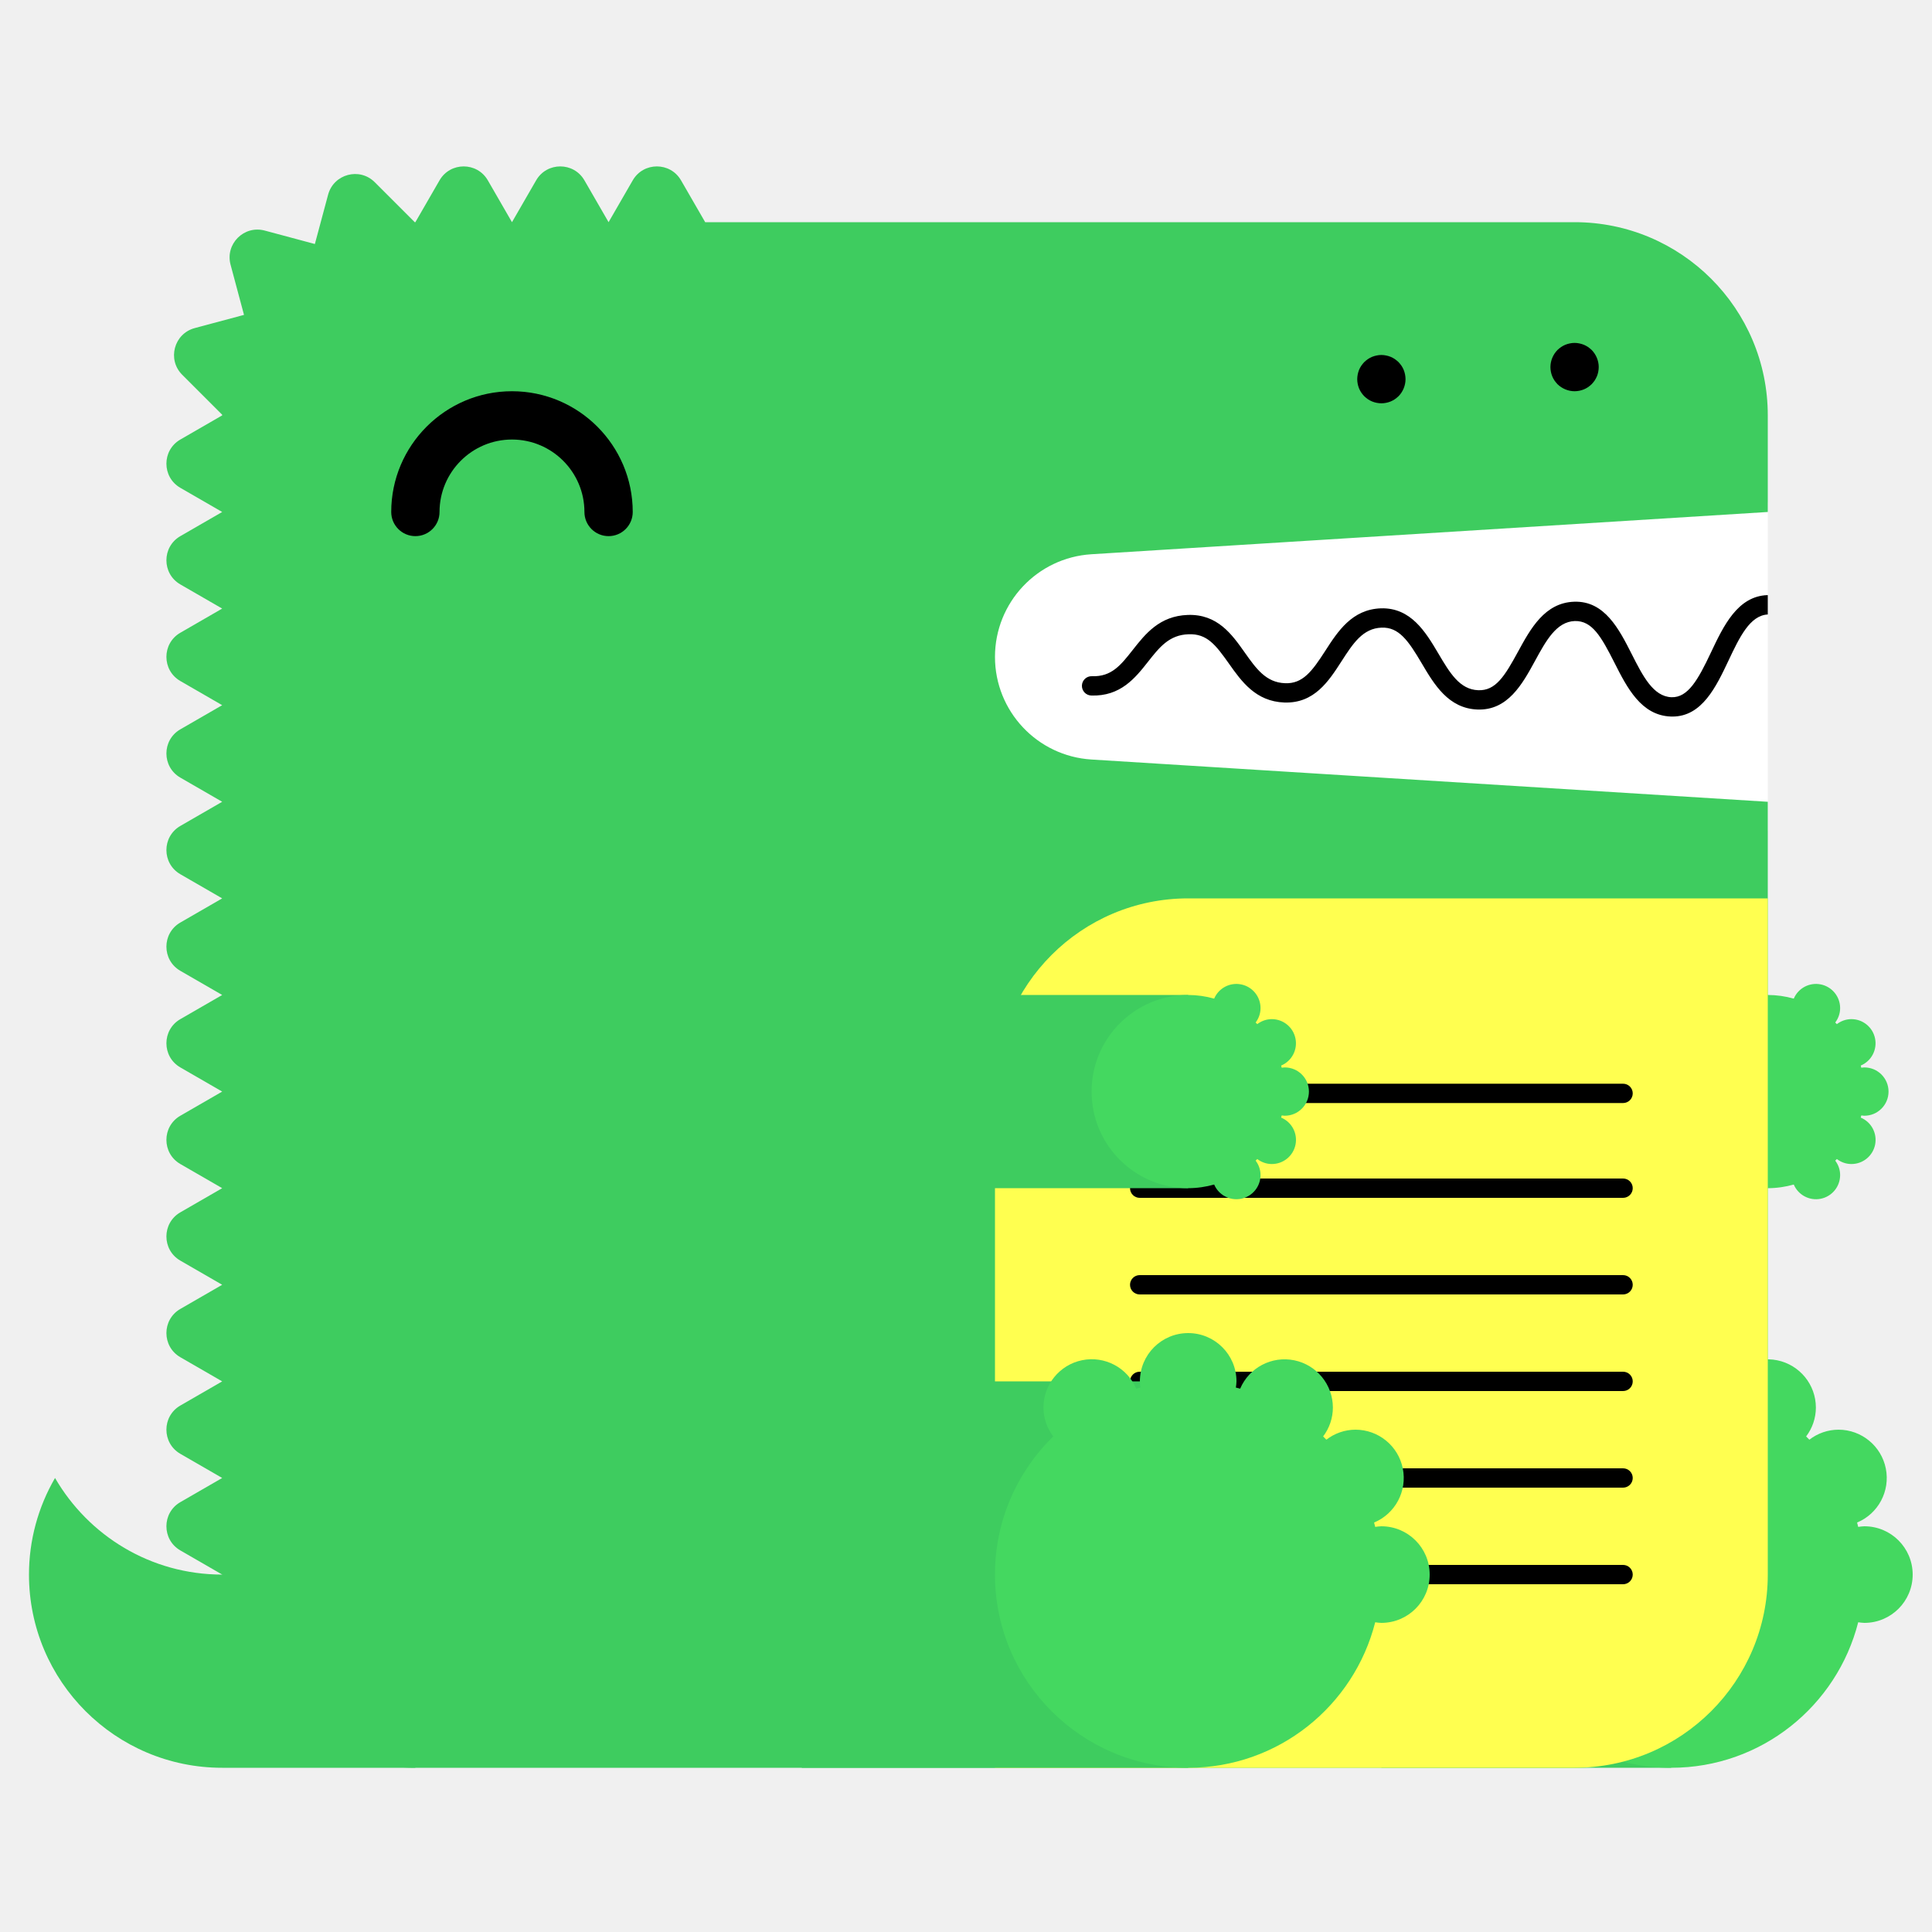
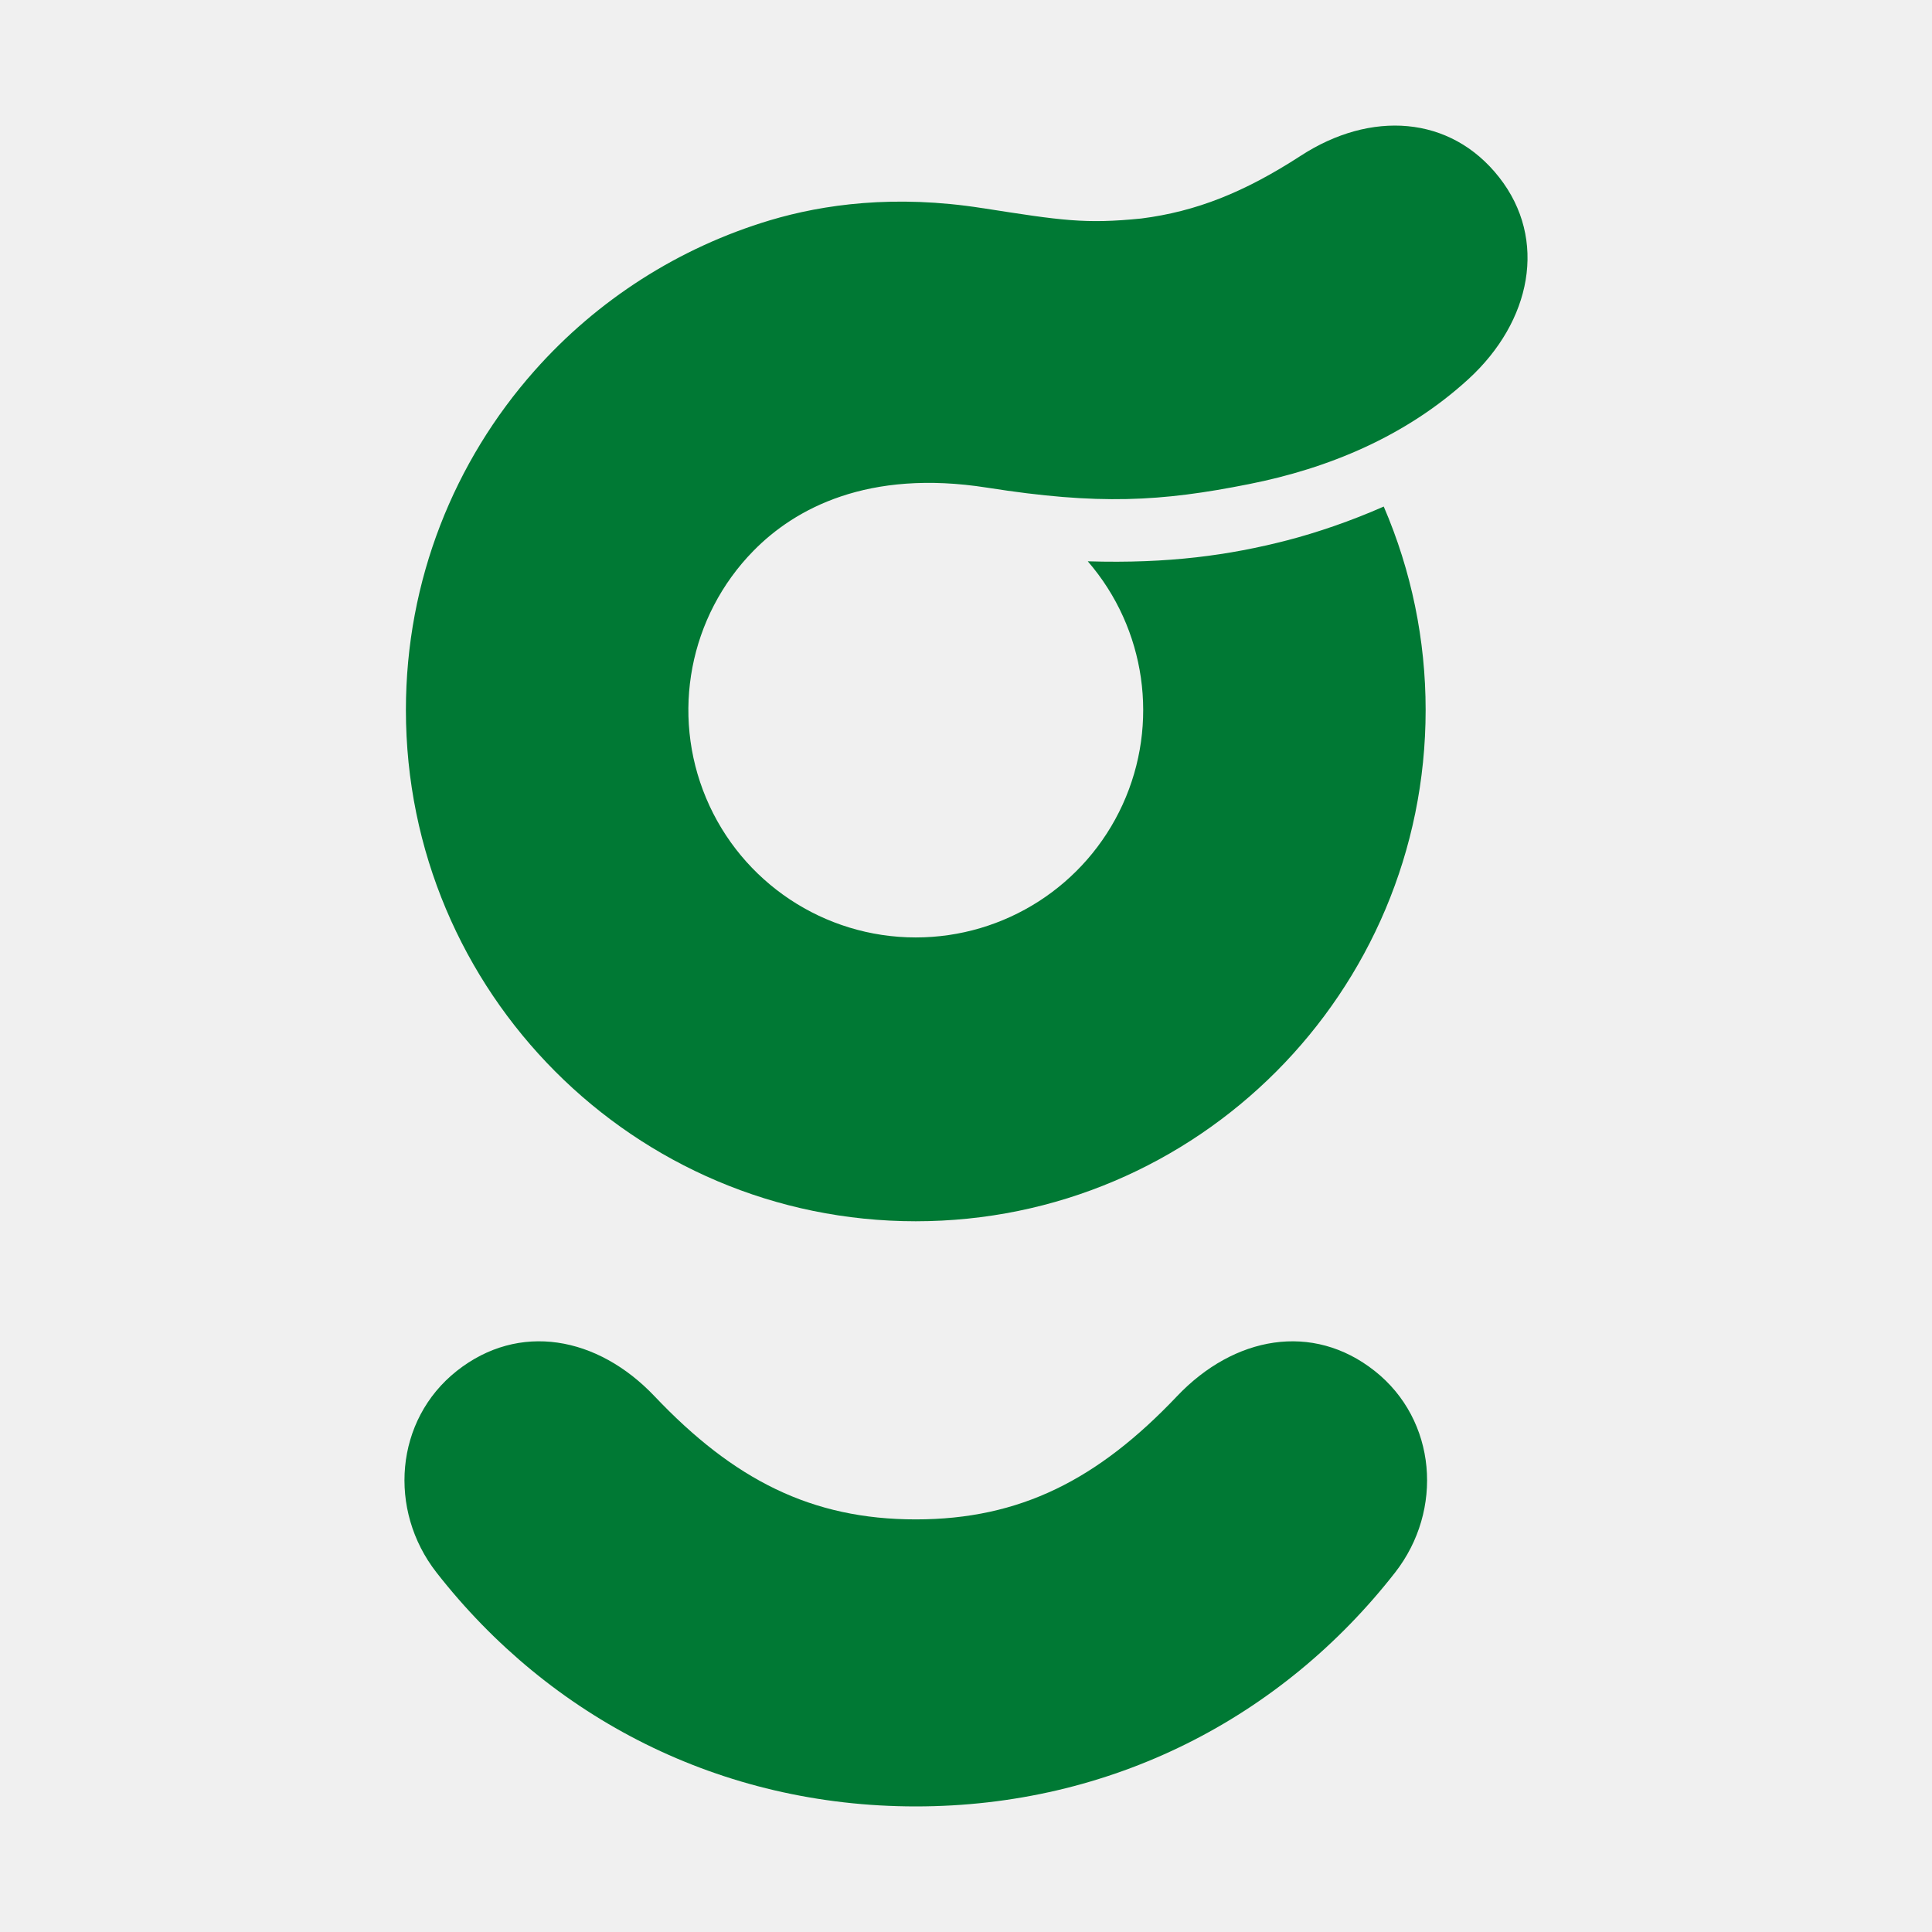
- <svg xmlns="http://www.w3.org/2000/svg" width="200" height="200" viewBox="0 0 200 200">
-   <g fill="none" fill-rule="evenodd">
-     <path fill="#FFF" d="M99 52h84v34H99z" />
-     <path d="M23 163c-7.398 0-13.843-4.027-17.303-10A19.886 19.886 0 0 0 3 163c0 11.046 8.954 20 20 20h20v-20H23z" fill="#3ECC5F" />
-     <path d="M112.98 57.376L183 53V43c0-11.046-8.954-20-20-20H73l-2.5-4.33c-1.112-1.925-3.889-1.925-5 0L63 23l-2.5-4.33c-1.111-1.925-3.889-1.925-5 0L53 23l-2.5-4.33c-1.111-1.925-3.889-1.925-5 0L43 23c-.022 0-.042.003-.065.003l-4.142-4.141c-1.57-1.571-4.252-.853-4.828 1.294l-1.369 5.104-5.192-1.392c-2.148-.575-4.111 1.389-3.535 3.536l1.39 5.193-5.102 1.367c-2.148.576-2.867 3.259-1.296 4.83l4.142 4.142c0 .021-.003.042-.003.064l-4.33 2.5c-1.925 1.111-1.925 3.889 0 5L23 53l-4.33 2.5c-1.925 1.111-1.925 3.889 0 5L23 63l-4.33 2.5c-1.925 1.111-1.925 3.889 0 5L23 73l-4.33 2.5c-1.925 1.111-1.925 3.889 0 5L23 83l-4.33 2.5c-1.925 1.111-1.925 3.889 0 5L23 93l-4.33 2.5c-1.925 1.111-1.925 3.889 0 5L23 103l-4.33 2.5c-1.925 1.111-1.925 3.889 0 5L23 113l-4.33 2.5c-1.925 1.111-1.925 3.889 0 5L23 123l-4.33 2.5c-1.925 1.111-1.925 3.889 0 5L23 133l-4.33 2.5c-1.925 1.111-1.925 3.889 0 5L23 143l-4.33 2.5c-1.925 1.111-1.925 3.889 0 5L23 153l-4.33 2.5c-1.925 1.111-1.925 3.889 0 5L23 163c0 11.046 8.954 20 20 20h120c11.046 0 20-8.954 20-20V83l-70.02-4.376A10.645 10.645 0 0 1 103 68c0-5.621 4.37-10.273 9.98-10.624" fill="#3ECC5F" />
-     <path fill="#3ECC5F" d="M143 183h30v-40h-30z" />
-     <path d="M193 158c-.219 0-.428.037-.639.064-.038-.15-.074-.301-.116-.451A5 5 0 0 0 190.32 148a4.96 4.96 0 0 0-3.016 1.036 26.531 26.531 0 0 0-.335-.336 4.955 4.955 0 0 0 1.011-2.987 5 5 0 0 0-9.599-1.959c-.148-.042-.297-.077-.445-.115.027-.211.064-.42.064-.639a5 5 0 0 0-5-5 5 5 0 0 0-5 5c0 .219.037.428.064.639-.148.038-.297.073-.445.115a4.998 4.998 0 0 0-9.599 1.959c0 1.125.384 2.151 1.011 2.987-3.717 3.632-6.031 8.693-6.031 14.3 0 11.046 8.954 20 20 20 9.339 0 17.16-6.41 19.361-15.064.211.027.42.064.639.064a5 5 0 0 0 5-5 5 5 0 0 0-5-5" fill="#44D860" />
-     <path fill="#3ECC5F" d="M153 123h30v-20h-30z" />
-     <path d="M193 115.5a2.5 2.5 0 1 0 0-5c-.109 0-.214.019-.319.032-.02-.075-.037-.15-.058-.225a2.501 2.501 0 0 0-.963-4.807c-.569 0-1.088.197-1.508.518a6.653 6.653 0 0 0-.168-.168c.314-.417.506-.931.506-1.494a2.5 2.5 0 0 0-4.8-.979A9.987 9.987 0 0 0 183 103c-5.522 0-10 4.478-10 10s4.478 10 10 10c.934 0 1.833-.138 2.69-.377a2.5 2.5 0 0 0 4.8-.979c0-.563-.192-1.077-.506-1.494.057-.055.113-.111.168-.168.42.321.939.518 1.508.518a2.5 2.5 0 0 0 .963-4.807c.021-.074.038-.15.058-.225.105.013.21.032.319.032" fill="#44D860" />
-     <path d="M63 55.5a2.5 2.5 0 0 1-2.5-2.5c0-4.136-3.364-7.5-7.5-7.5s-7.5 3.364-7.5 7.5a2.5 2.5 0 1 1-5 0c0-6.893 5.607-12.5 12.5-12.5S65.5 46.107 65.5 53a2.5 2.5 0 0 1-2.5 2.5" fill="#000" />
-     <path d="M103 183h60c11.046 0 20-8.954 20-20V93h-60c-11.046 0-20 8.954-20 20v70z" fill="#FFFF50" />
-     <path d="M168.02 124h-50.04a1 1 0 1 1 0-2h50.04a1 1 0 1 1 0 2m0 20h-50.04a1 1 0 1 1 0-2h50.04a1 1 0 1 1 0 2m0 20h-50.04a1 1 0 1 1 0-2h50.04a1 1 0 1 1 0 2m0-49.814h-50.04a1 1 0 1 1 0-2h50.04a1 1 0 1 1 0 2m0 19.814h-50.04a1 1 0 1 1 0-2h50.04a1 1 0 1 1 0 2m0 20h-50.04a1 1 0 1 1 0-2h50.04a1 1 0 1 1 0 2M183 61.611c-.012 0-.022-.006-.034-.005-3.09.105-4.552 3.196-5.842 5.923-1.346 2.85-2.387 4.703-4.093 4.647-1.889-.068-2.969-2.202-4.113-4.46-1.314-2.594-2.814-5.536-5.963-5.426-3.046.104-4.513 2.794-5.807 5.167-1.377 2.528-2.314 4.065-4.121 3.994-1.927-.07-2.951-1.805-4.136-3.813-1.321-2.236-2.848-4.75-5.936-4.664-2.994.103-4.465 2.385-5.763 4.4-1.373 2.13-2.335 3.428-4.165 3.351-1.973-.07-2.992-1.51-4.171-3.177-1.324-1.873-2.816-3.993-5.895-3.89-2.928.1-4.399 1.97-5.696 3.618-1.232 1.564-2.194 2.802-4.229 2.724a1 1 0 0 0-.072 2c3.017.101 4.545-1.8 5.872-3.487 1.177-1.496 2.193-2.787 4.193-2.855 1.926-.082 2.829 1.115 4.195 3.045 1.297 1.834 2.769 3.914 5.731 4.021 3.103.104 4.596-2.215 5.918-4.267 1.182-1.834 2.202-3.417 4.15-3.484 1.793-.067 2.769 1.35 4.145 3.681 1.297 2.197 2.766 4.686 5.787 4.796 3.125.108 4.634-2.62 5.949-5.035 1.139-2.088 2.214-4.06 4.119-4.126 1.793-.042 2.728 1.595 4.111 4.33 1.292 2.553 2.757 5.445 5.825 5.556l.169.003c3.064 0 4.518-3.075 5.805-5.794 1.139-2.41 2.217-4.68 4.067-4.773v-2z" fill="#000" />
-     <path fill="#3ECC5F" d="M83 183h40v-40H83z" />
-     <path d="M143 158c-.219 0-.428.037-.639.064-.038-.15-.074-.301-.116-.451A5 5 0 0 0 140.32 148a4.96 4.96 0 0 0-3.016 1.036 26.531 26.531 0 0 0-.335-.336 4.955 4.955 0 0 0 1.011-2.987 5 5 0 0 0-9.599-1.959c-.148-.042-.297-.077-.445-.115.027-.211.064-.42.064-.639a5 5 0 0 0-5-5 5 5 0 0 0-5 5c0 .219.037.428.064.639-.148.038-.297.073-.445.115a4.998 4.998 0 0 0-9.599 1.959c0 1.125.384 2.151 1.011 2.987-3.717 3.632-6.031 8.693-6.031 14.3 0 11.046 8.954 20 20 20 9.339 0 17.16-6.41 19.361-15.064.211.027.42.064.639.064a5 5 0 0 0 5-5 5 5 0 0 0-5-5" fill="#44D860" />
-     <path fill="#3ECC5F" d="M83 123h40v-20H83z" />
-     <path d="M133 115.5a2.5 2.5 0 1 0 0-5c-.109 0-.214.019-.319.032-.02-.075-.037-.15-.058-.225a2.501 2.501 0 0 0-.963-4.807c-.569 0-1.088.197-1.508.518a6.653 6.653 0 0 0-.168-.168c.314-.417.506-.931.506-1.494a2.5 2.5 0 0 0-4.8-.979A9.987 9.987 0 0 0 123 103c-5.522 0-10 4.478-10 10s4.478 10 10 10c.934 0 1.833-.138 2.69-.377a2.5 2.5 0 0 0 4.8-.979c0-.563-.192-1.077-.506-1.494.057-.055.113-.111.168-.168.42.321.939.518 1.508.518a2.5 2.5 0 0 0 .963-4.807c.021-.074.038-.15.058-.225.105.013.21.032.319.032" fill="#44D860" />
-     <path d="M143 41.75c-.16 0-.33-.02-.49-.05a2.52 2.52 0 0 1-.47-.14c-.15-.06-.29-.14-.431-.23-.13-.09-.259-.2-.38-.31-.109-.12-.219-.24-.309-.38s-.17-.28-.231-.43a2.619 2.619 0 0 1-.189-.96c0-.16.02-.33.05-.49.03-.16.08-.31.139-.47.061-.15.141-.29.231-.43.09-.13.2-.26.309-.38.121-.11.25-.22.38-.31.141-.09.281-.17.431-.23.149-.06.31-.11.47-.14.32-.07.65-.07.98 0 .159.03.32.08.47.14.149.06.29.14.43.23.13.09.259.2.38.31.11.12.22.25.31.38.09.14.17.28.23.43.06.16.11.31.14.47.029.16.05.33.05.49 0 .66-.271 1.31-.73 1.77-.121.11-.25.22-.38.31-.14.09-.281.17-.43.23a2.565 2.565 0 0 1-.96.19m20-1.25c-.66 0-1.3-.27-1.771-.73a3.802 3.802 0 0 1-.309-.38c-.09-.14-.17-.28-.231-.43a2.619 2.619 0 0 1-.189-.96c0-.66.27-1.3.729-1.77.121-.11.25-.22.38-.31.141-.09.281-.17.431-.23.149-.06.31-.11.47-.14.32-.07.66-.07.98 0 .159.03.32.08.47.14.149.06.29.14.43.23.13.09.259.2.38.31.459.47.73 1.11.73 1.77 0 .16-.021.33-.05.49-.03.16-.08.32-.14.47-.07.15-.14.29-.23.43-.09.13-.2.26-.31.38-.121.11-.25.22-.38.31-.14.09-.281.17-.43.23a2.565 2.565 0 0 1-.96.19" fill="#000" />
-   </g>
+ <svg xmlns="http://www.w3.org/2000/svg" width="32" height="32" fill="none">
+   <path fill="#007934" d="M7.23 26.046c-.808-1.034-.692-2.526.337-3.34 1.027-.811 2.329-.577 3.276.422 1.309 1.379 2.596 2.038 4.325 2.038 1.73 0 3.017-.66 4.325-2.038.947-.999 2.25-1.233 3.276-.421 1.029.813 1.145 2.305.338 3.339-1.88 2.407-4.702 3.874-7.939 3.874S9.11 28.453 7.23 26.046ZM16.285 3.449c1.299.203 1.687.264 2.62.17.905-.116 1.7-.43 2.641-1.04 1.154-.75 2.475-.673 3.284.357.81 1.031.532 2.39-.507 3.342-1.04.952-2.323 1.48-3.634 1.74-1.459.291-2.49.35-4.34.059-1.975-.311-3.185.348-3.869 1.046a3.766 3.766 0 0 0 2.688 6.404 3.766 3.766 0 0 0 2.849-6.23c1.343.041 2.35-.102 3.301-.347.49-.127 1.058-.32 1.601-.56a8.508 8.508 0 0 1 .694 3.37c0 4.676-3.781 8.468-8.445 8.468-4.663 0-8.445-3.792-8.445-8.468 0-2.156.805-4.124 2.128-5.617a8.459 8.459 0 0 1 3.904-2.495c.878-.262 2.062-.43 3.52-.2l.01.001Z" />
</svg>
